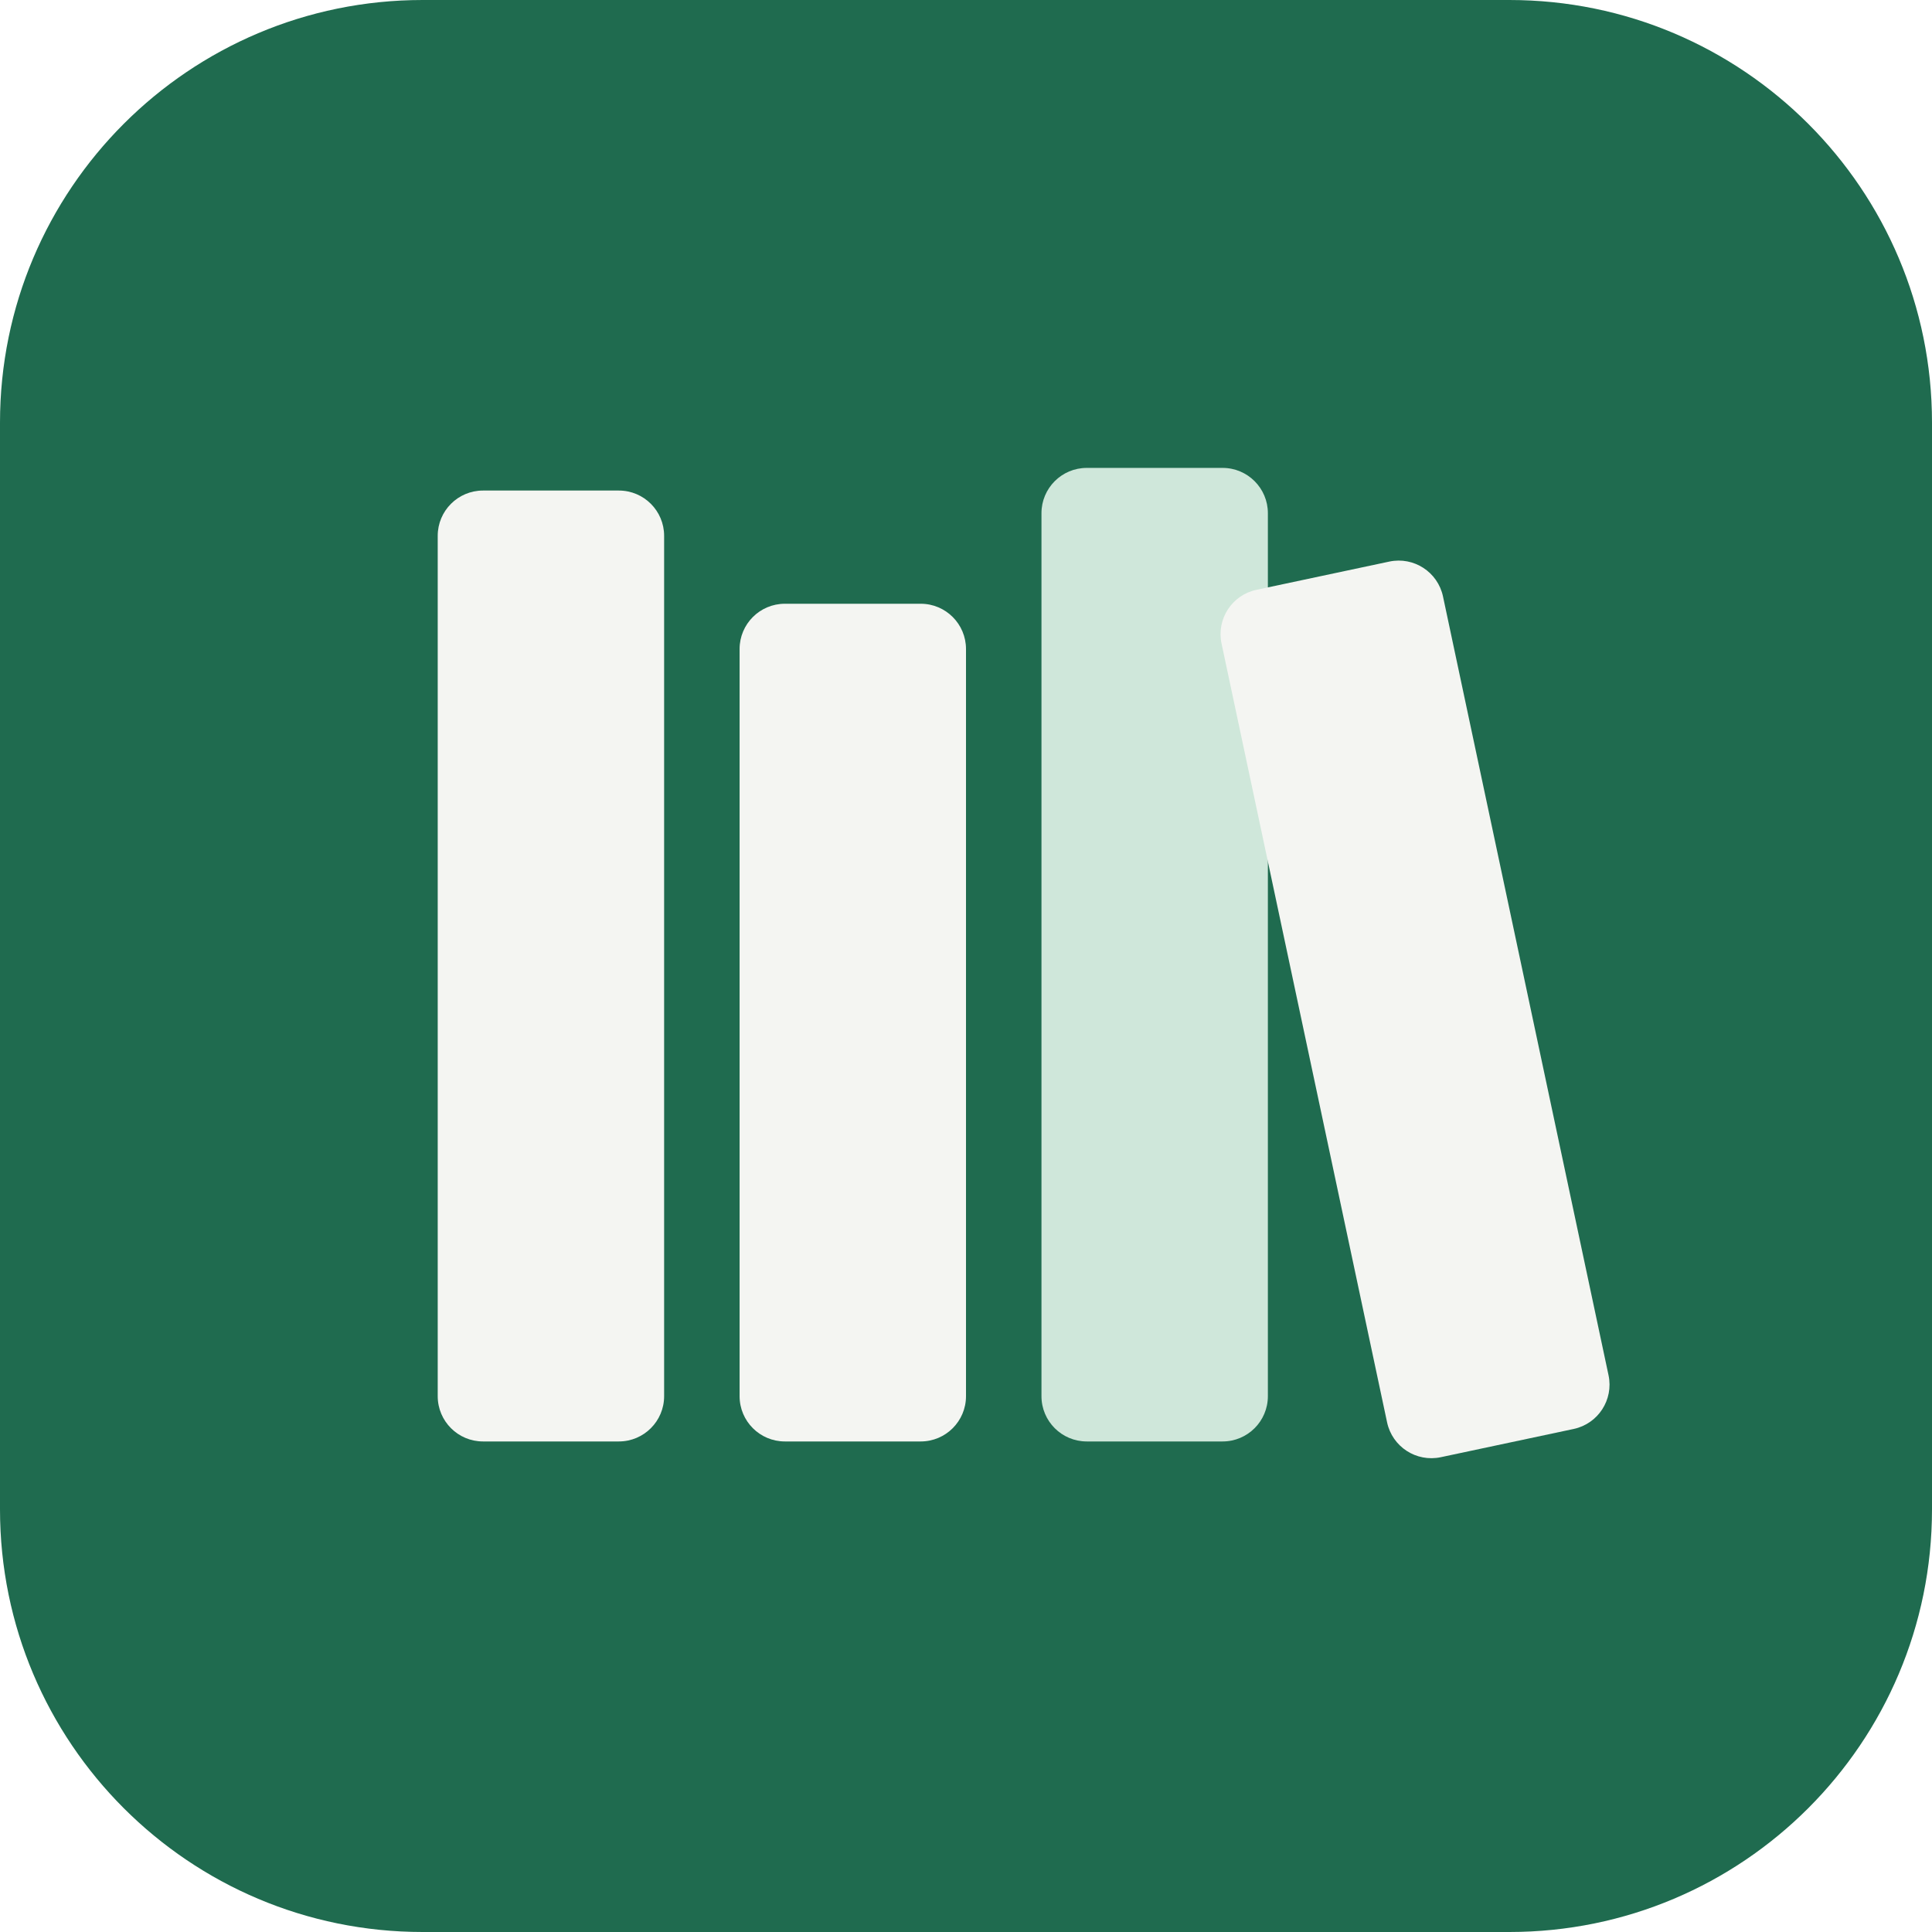
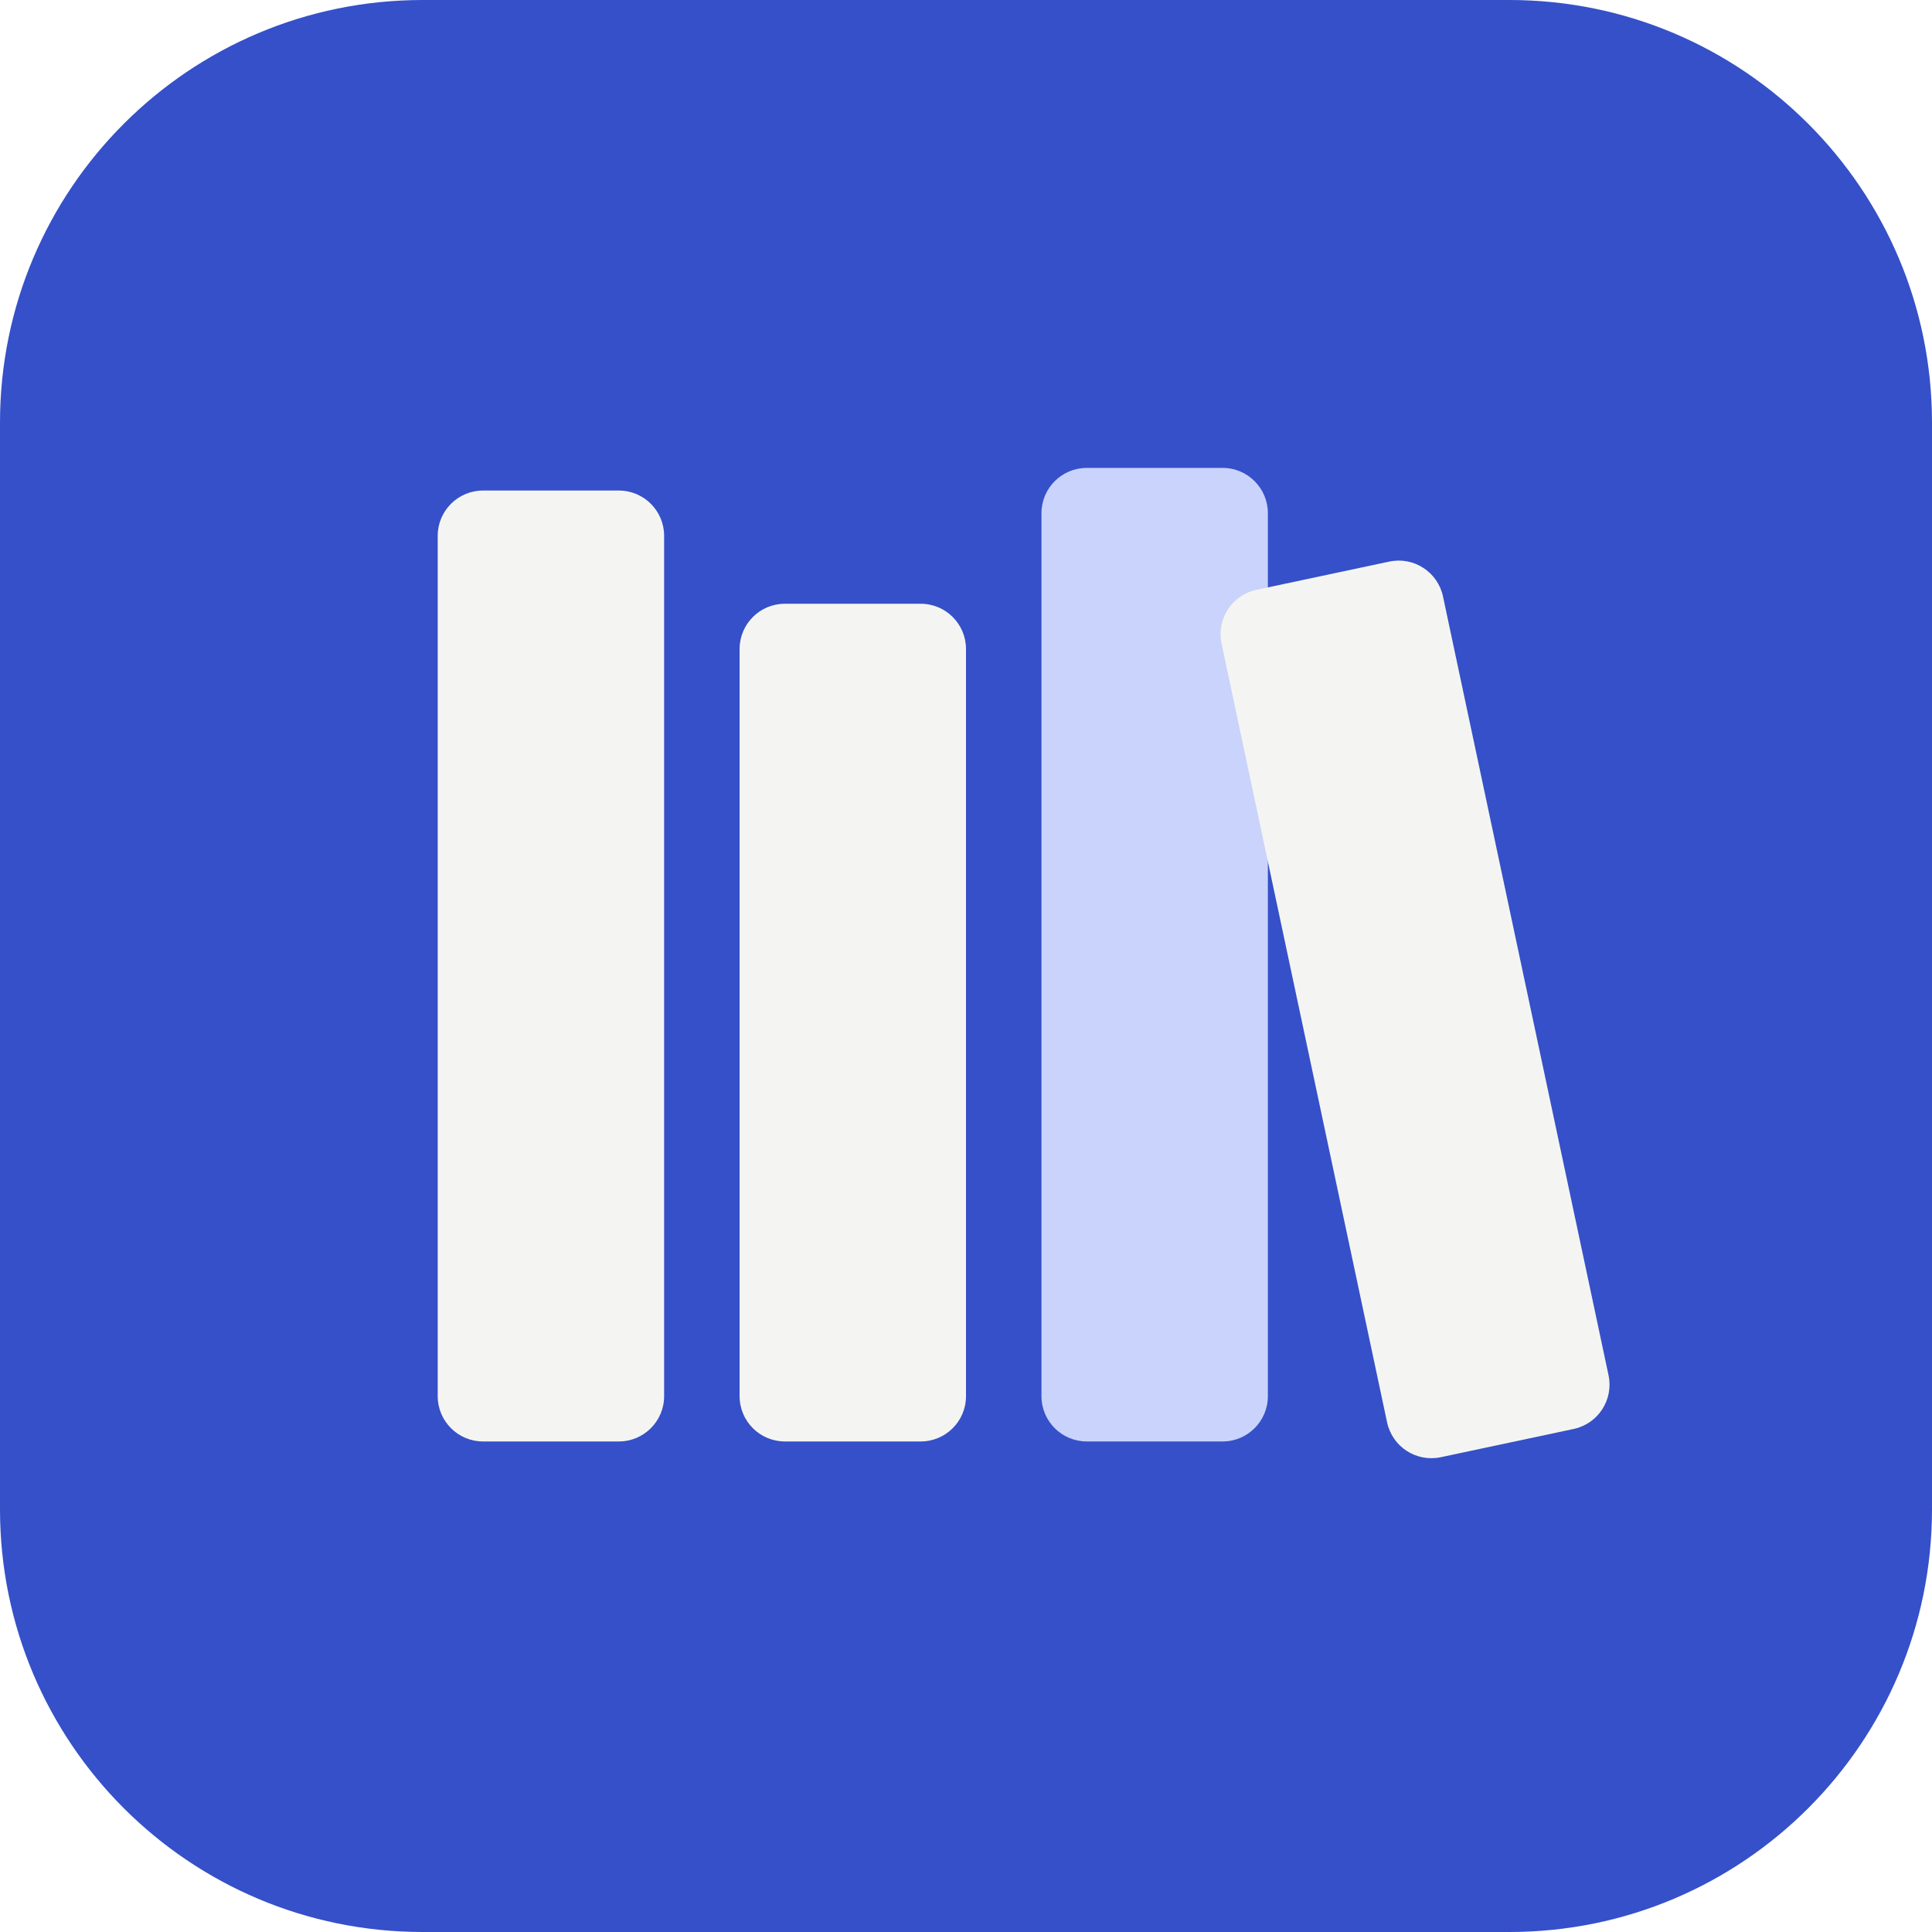
<svg xmlns="http://www.w3.org/2000/svg" viewBox="0 0 1024 1024">
-   <rect width="1024" height="1024" rx="224" fill="#1f6b4f" />
+   <rect width="1024" height="1024" rx="224" fill="#3550c8" />
  <rect x="232" y="260" width="120" height="504" rx="24" fill="#f4f5f2" />
  <rect x="392" y="320" width="120" height="444" rx="24" fill="#f4f5f2" />
-   <rect x="552" y="248" width="120" height="516" rx="24" fill="#cfe7da" />
+   <rect x="552" y="248" width="120" height="516" rx="24" fill="#c9d3fb" />
  <rect x="690" y="300" width="120" height="470" rx="24" fill="#f4f5f2" transform="rotate(-12 750 535)" />
</svg>
